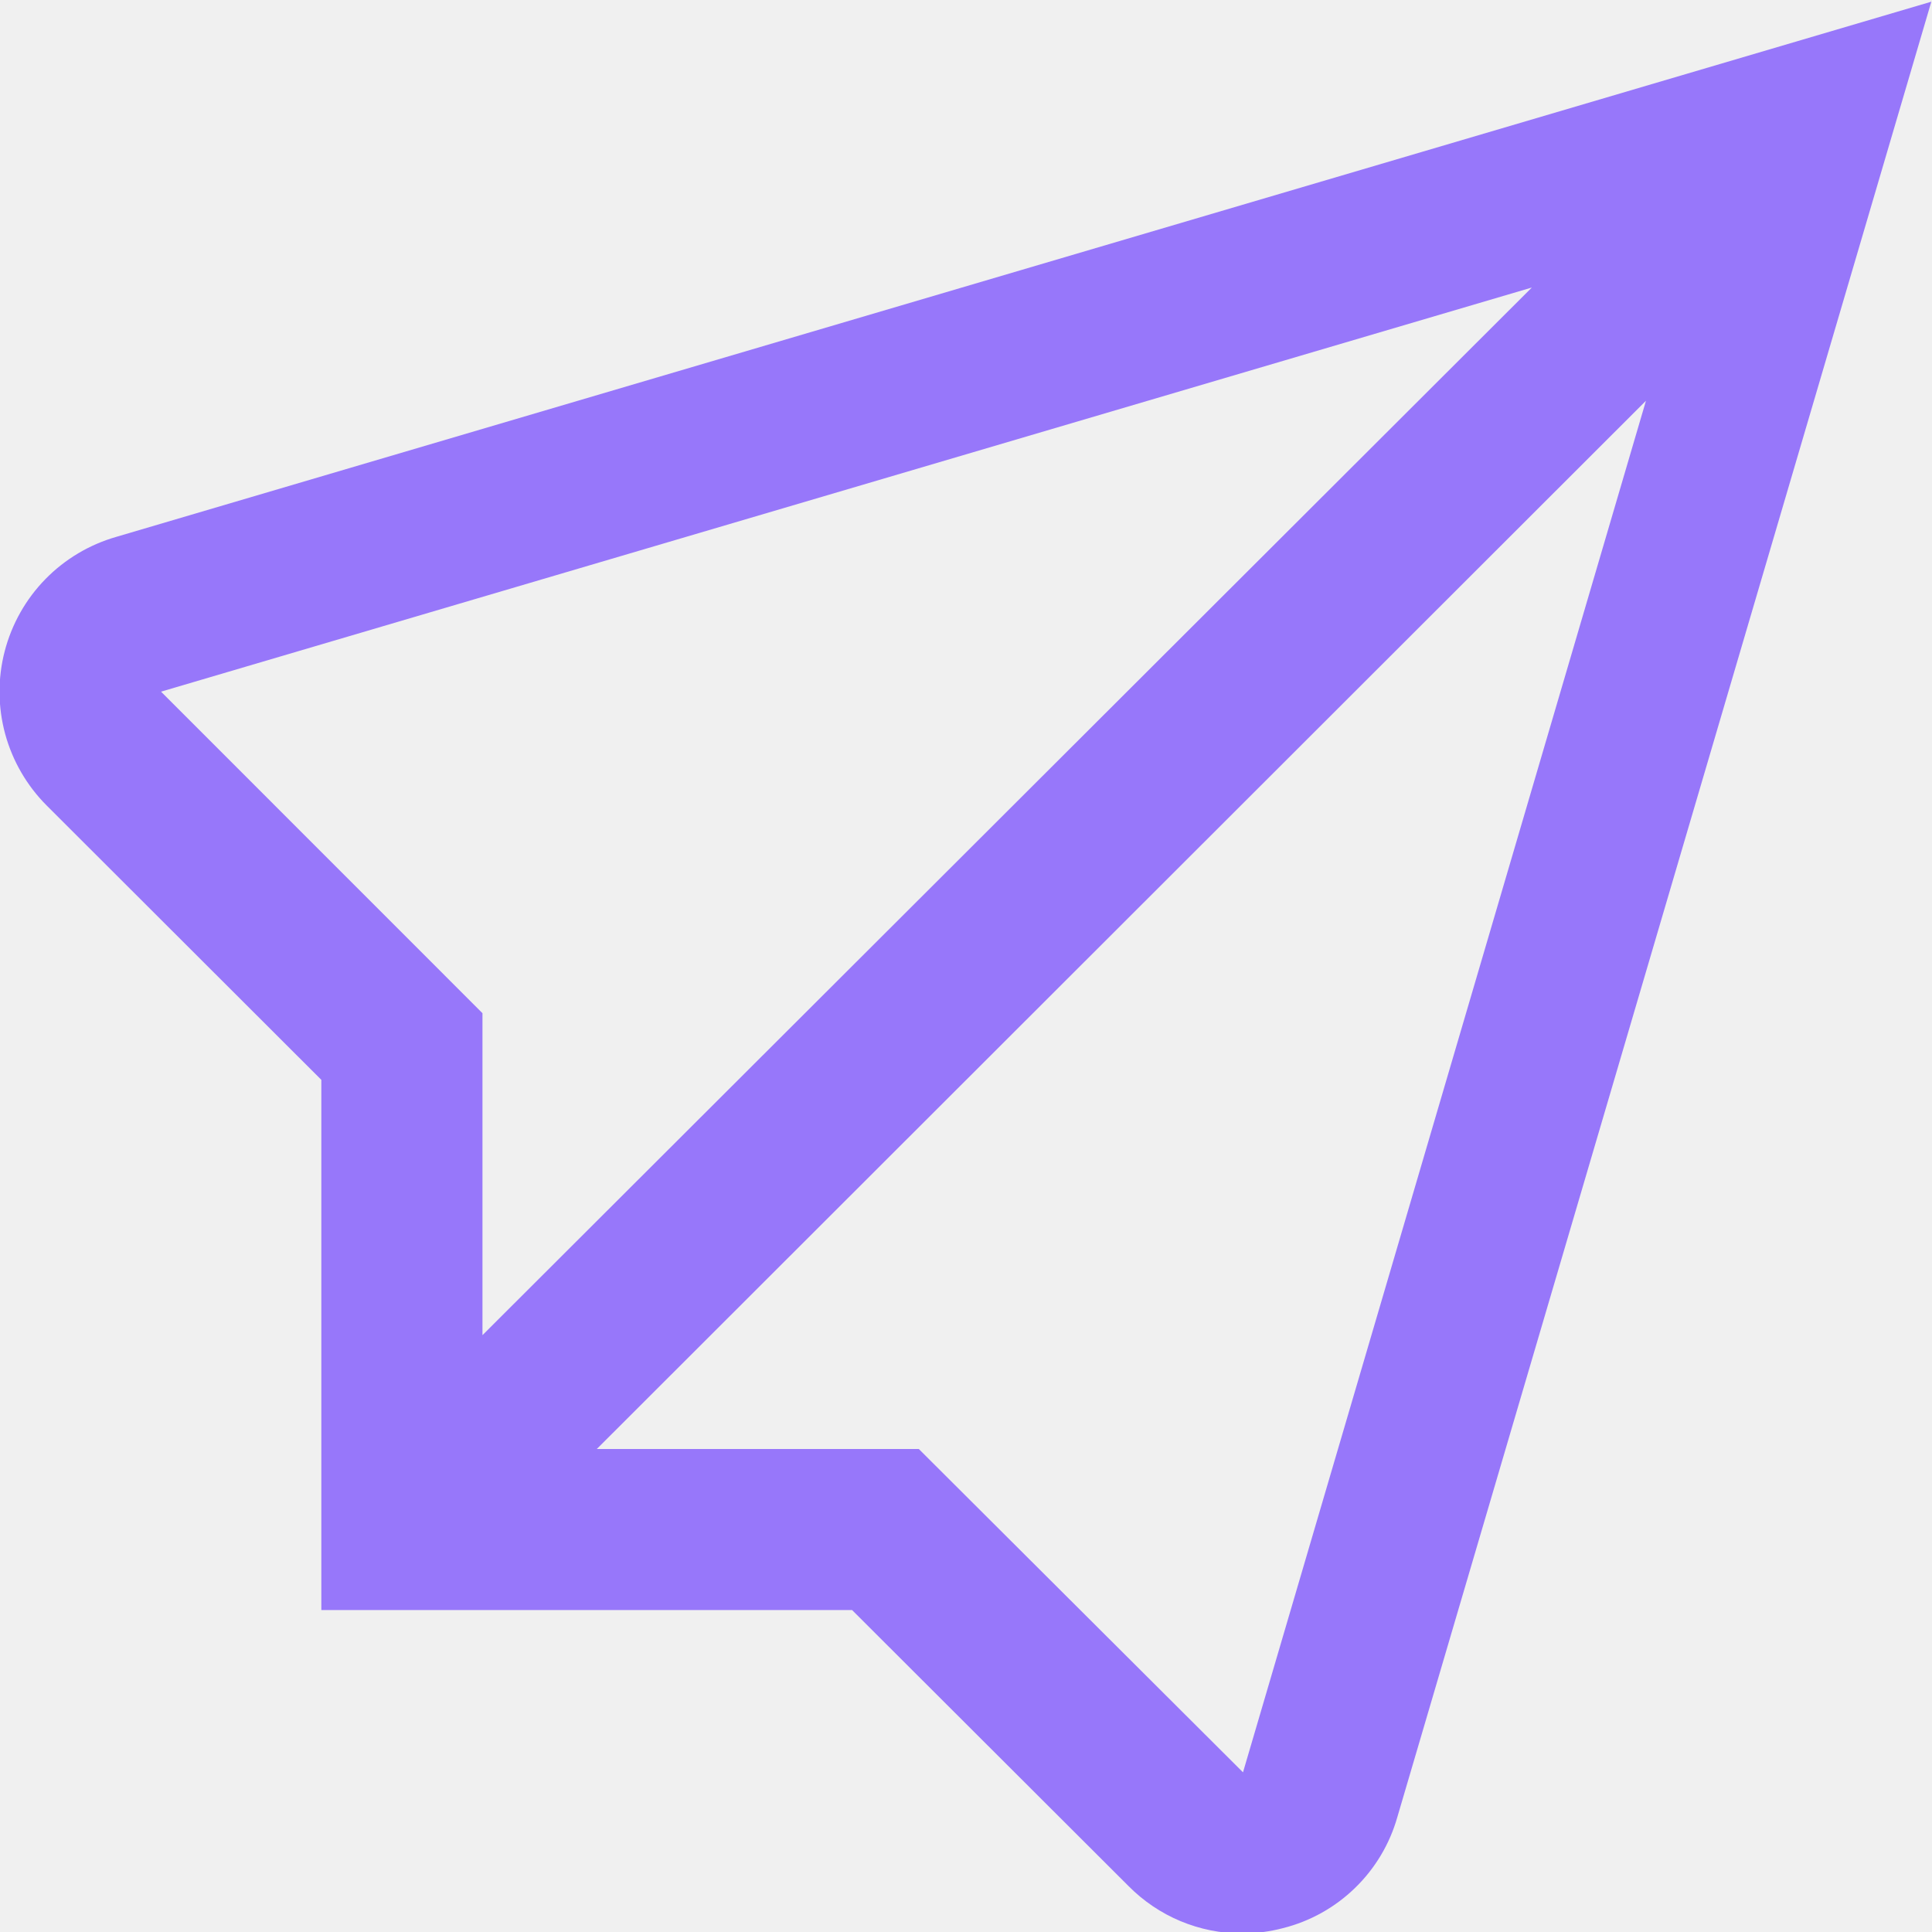
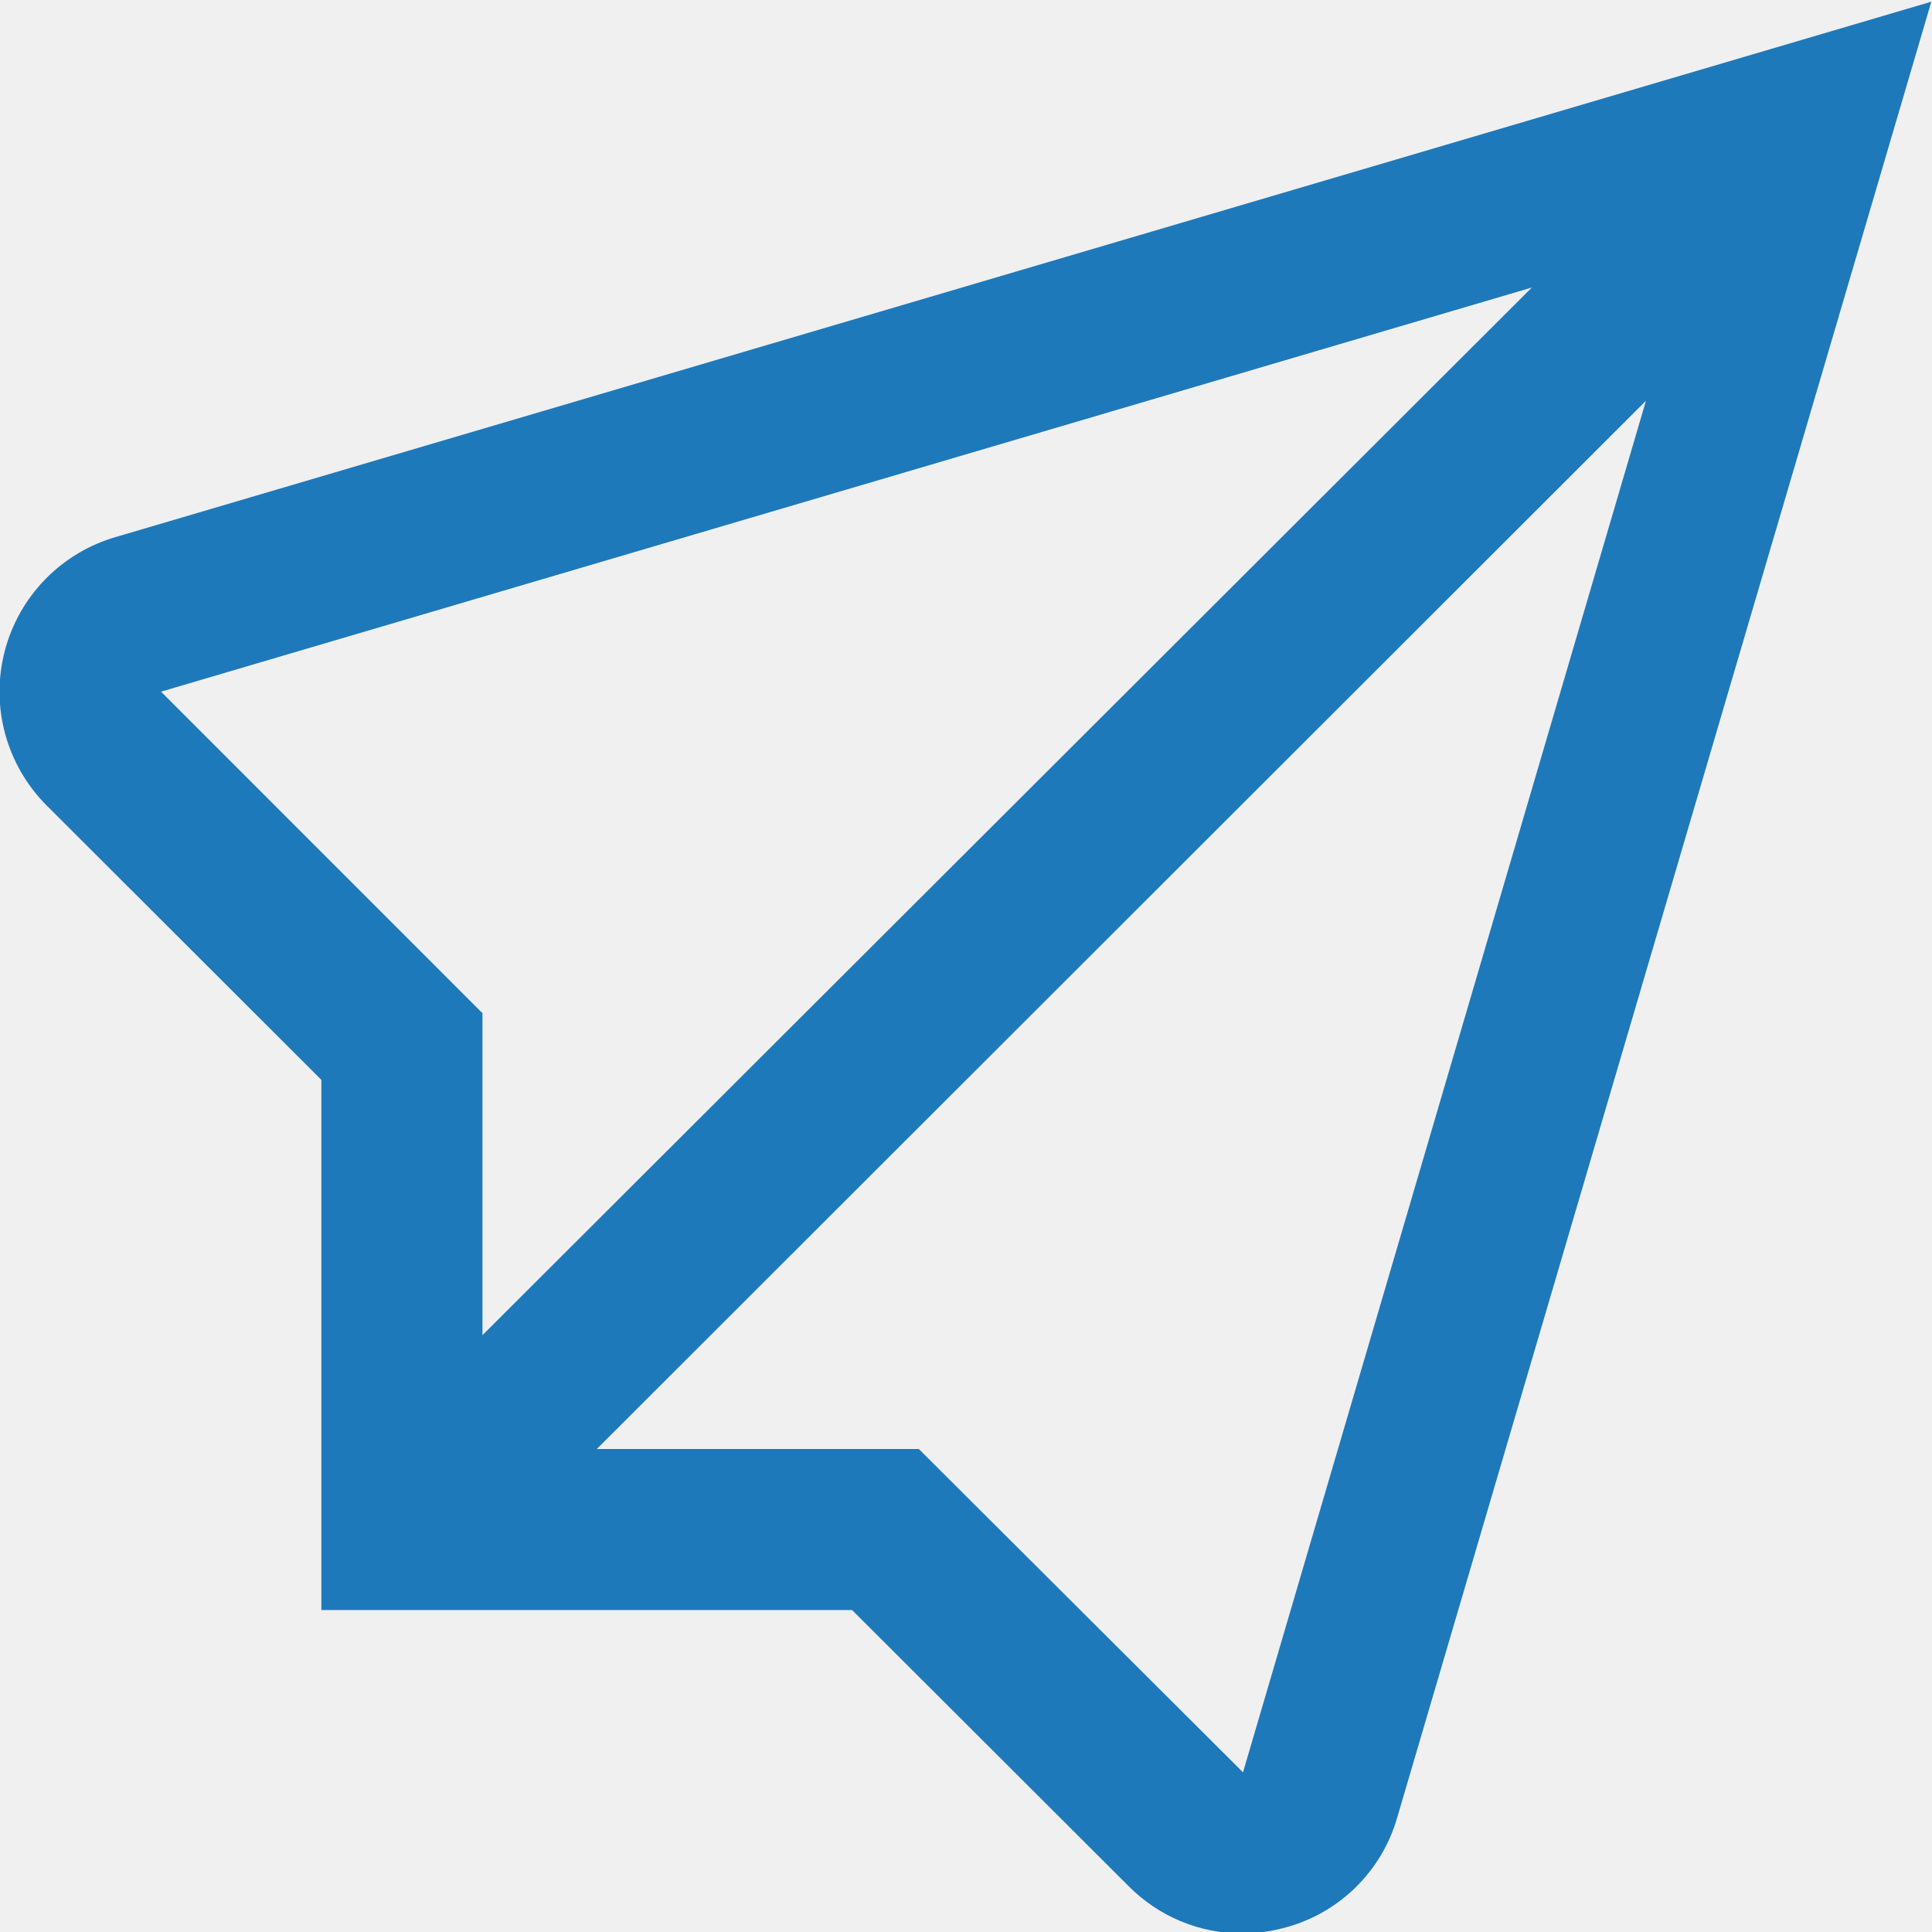
<svg xmlns="http://www.w3.org/2000/svg" width="40" height="40" viewBox="0 0 40 40" fill="none">
  <g clip-path="url(#clip0_148_2796)">
-     <path d="M2.408 11.115C1.85 11.275 1.343 11.577 0.938 11.992C0.532 12.408 0.243 12.922 0.097 13.484C-0.049 14.046 -0.045 14.636 0.107 15.196C0.26 15.756 0.556 16.266 0.966 16.677L6.653 22.357V33.334H17.641L23.366 39.05C23.673 39.36 24.039 39.607 24.441 39.775C24.844 39.943 25.276 40.03 25.713 40.03C26 40.03 26.285 39.993 26.563 39.92C27.124 39.779 27.639 39.492 28.054 39.088C28.47 38.685 28.772 38.179 28.93 37.622L39.986 0.035L2.408 11.115ZM3.334 14.32L31.715 5.953L9.989 27.643V20.977L3.334 14.32ZM25.735 36.694L19.023 30H12.356L34.078 8.297L25.735 36.694Z" fill="#9777FA" />
+     <path d="M2.408 11.115C1.85 11.275 1.343 11.577 0.938 11.992C0.532 12.408 0.243 12.922 0.097 13.484C-0.049 14.046 -0.045 14.636 0.107 15.196C0.26 15.756 0.556 16.266 0.966 16.677L6.653 22.357V33.334H17.641L23.366 39.05C23.673 39.36 24.039 39.607 24.441 39.775C24.844 39.943 25.276 40.03 25.713 40.03C26 40.03 26.285 39.993 26.563 39.92C27.124 39.779 27.639 39.492 28.054 39.088C28.47 38.685 28.772 38.179 28.93 37.622L39.986 0.035L2.408 11.115ZM3.334 14.32L31.715 5.953L9.989 27.643V20.977L3.334 14.32ZM25.735 36.694L19.023 30H12.356L34.078 8.297L25.735 36.694Z" fill="#1e79ba" />
  </g>
  <defs>
    <clipPath id="clip0_148_2796">
      <rect width="40" height="40" fill="white" />
    </clipPath>
  </defs>
</svg>
